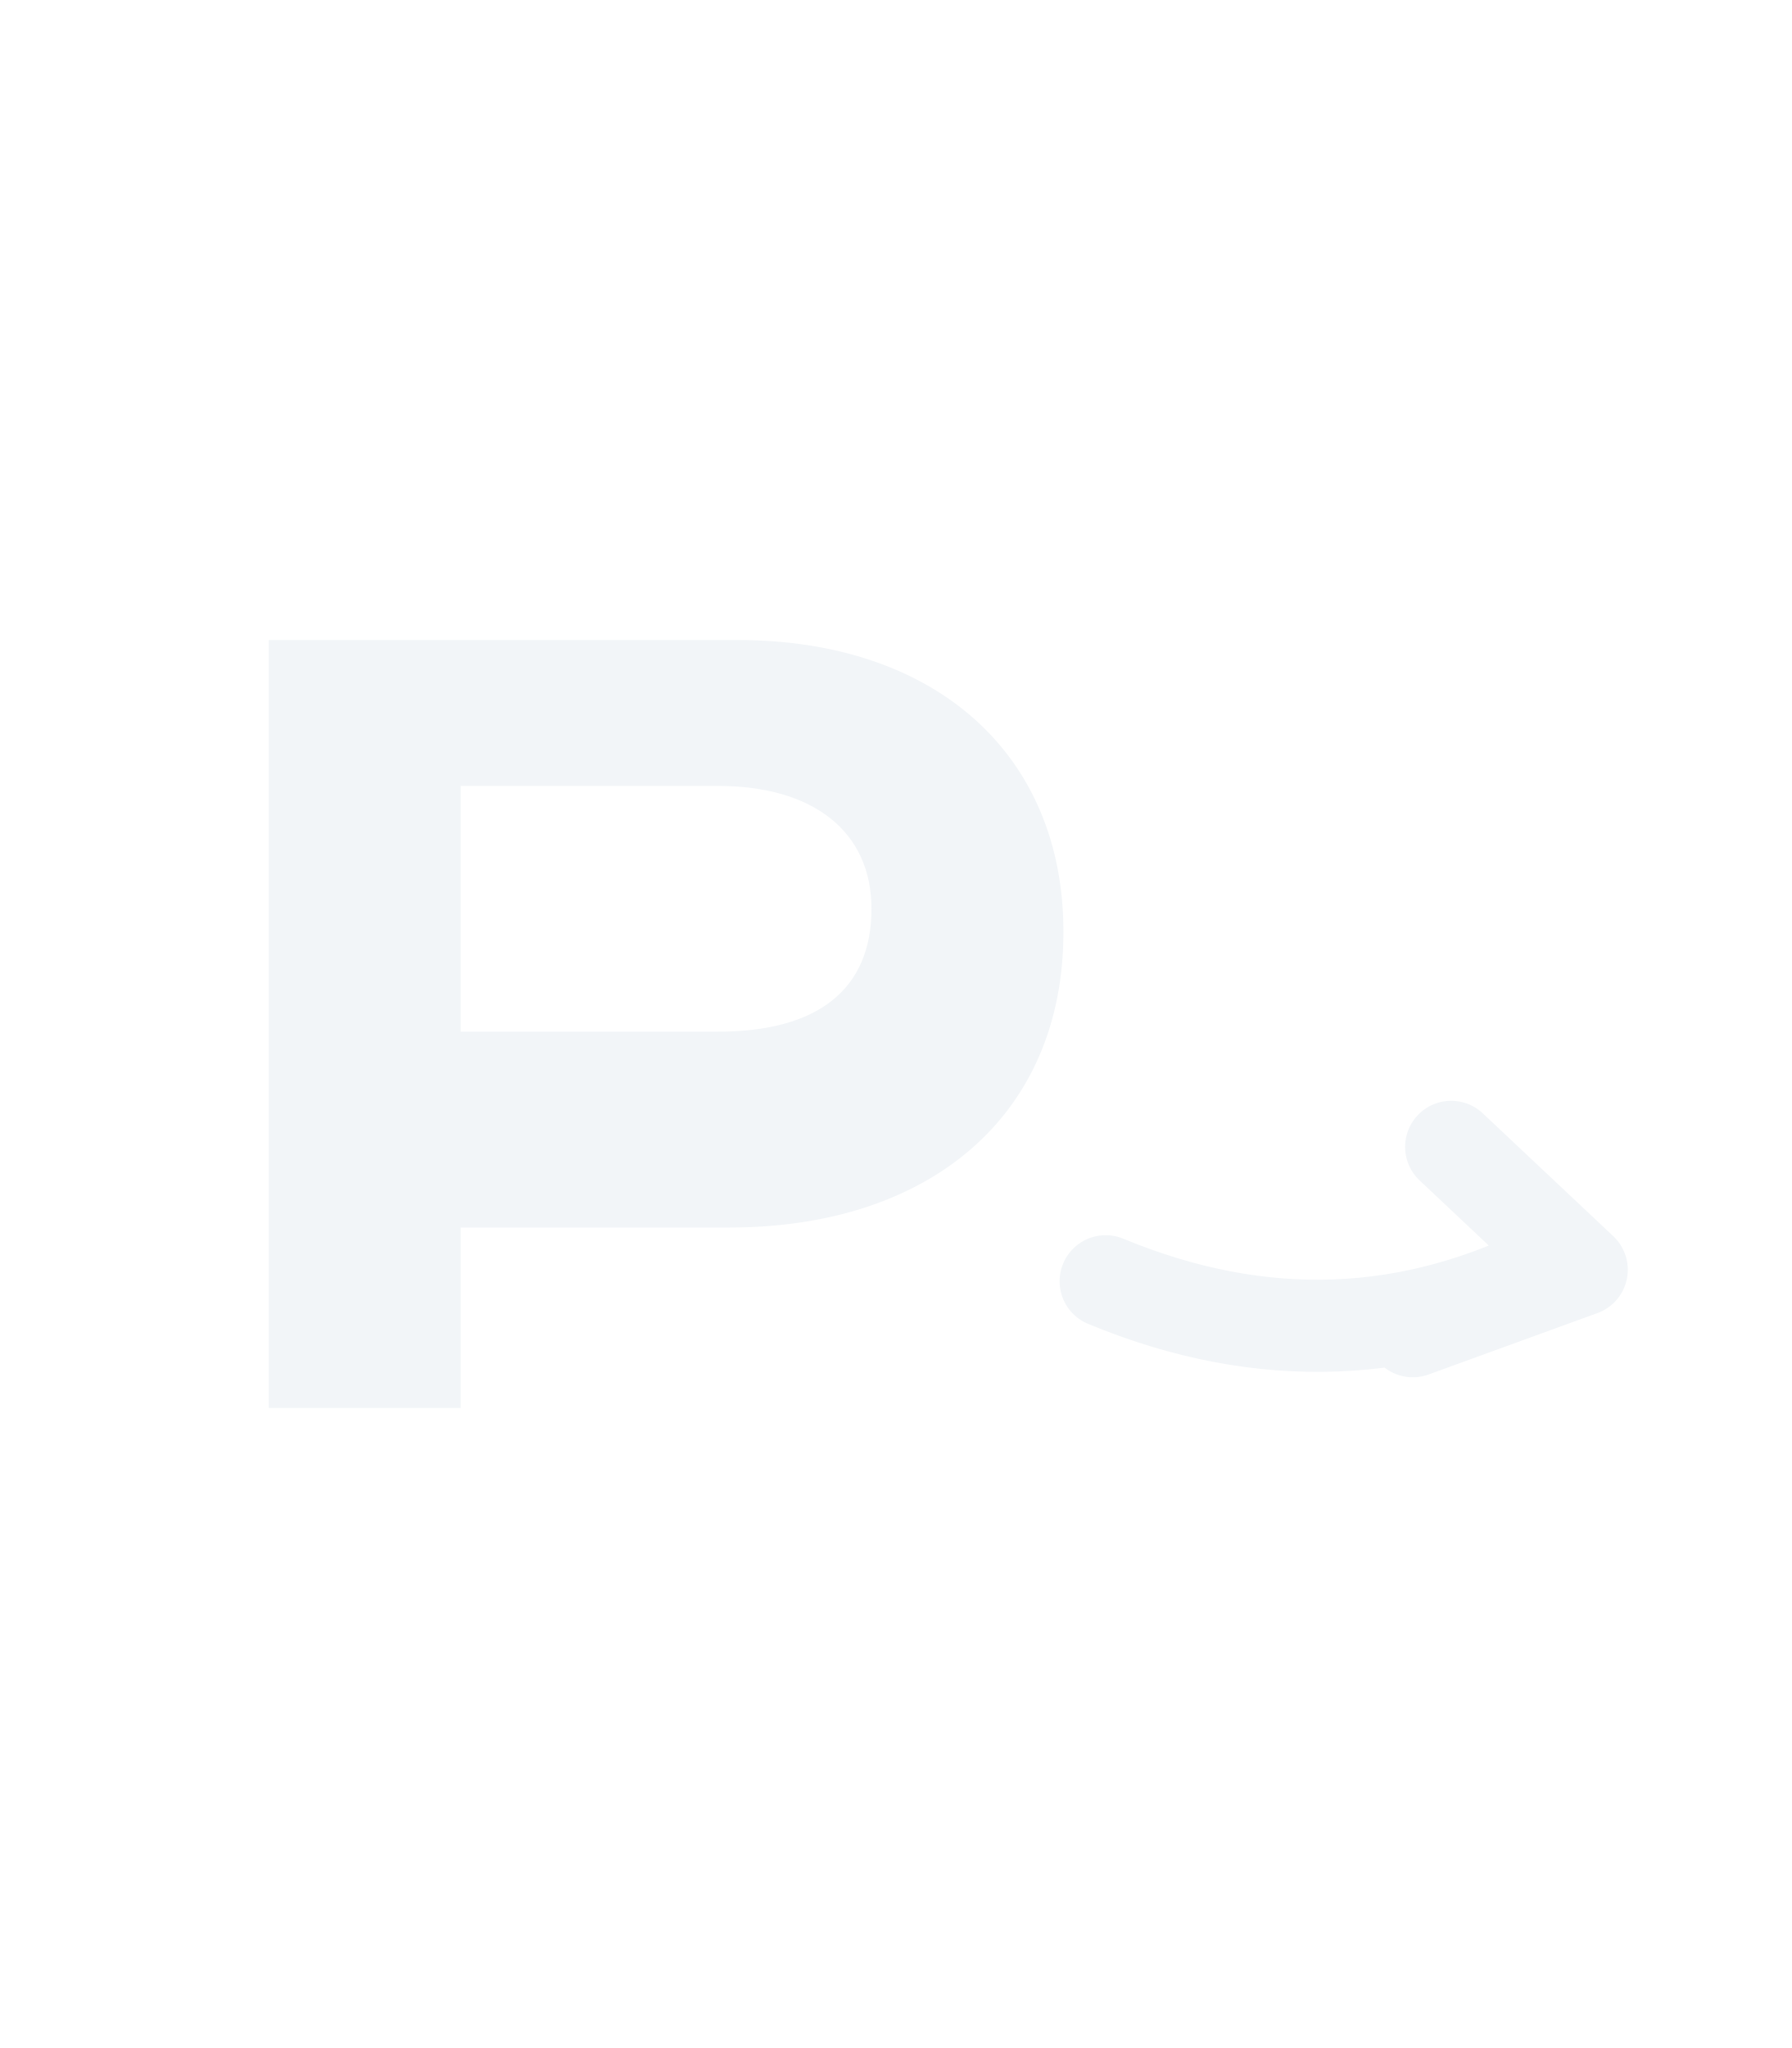
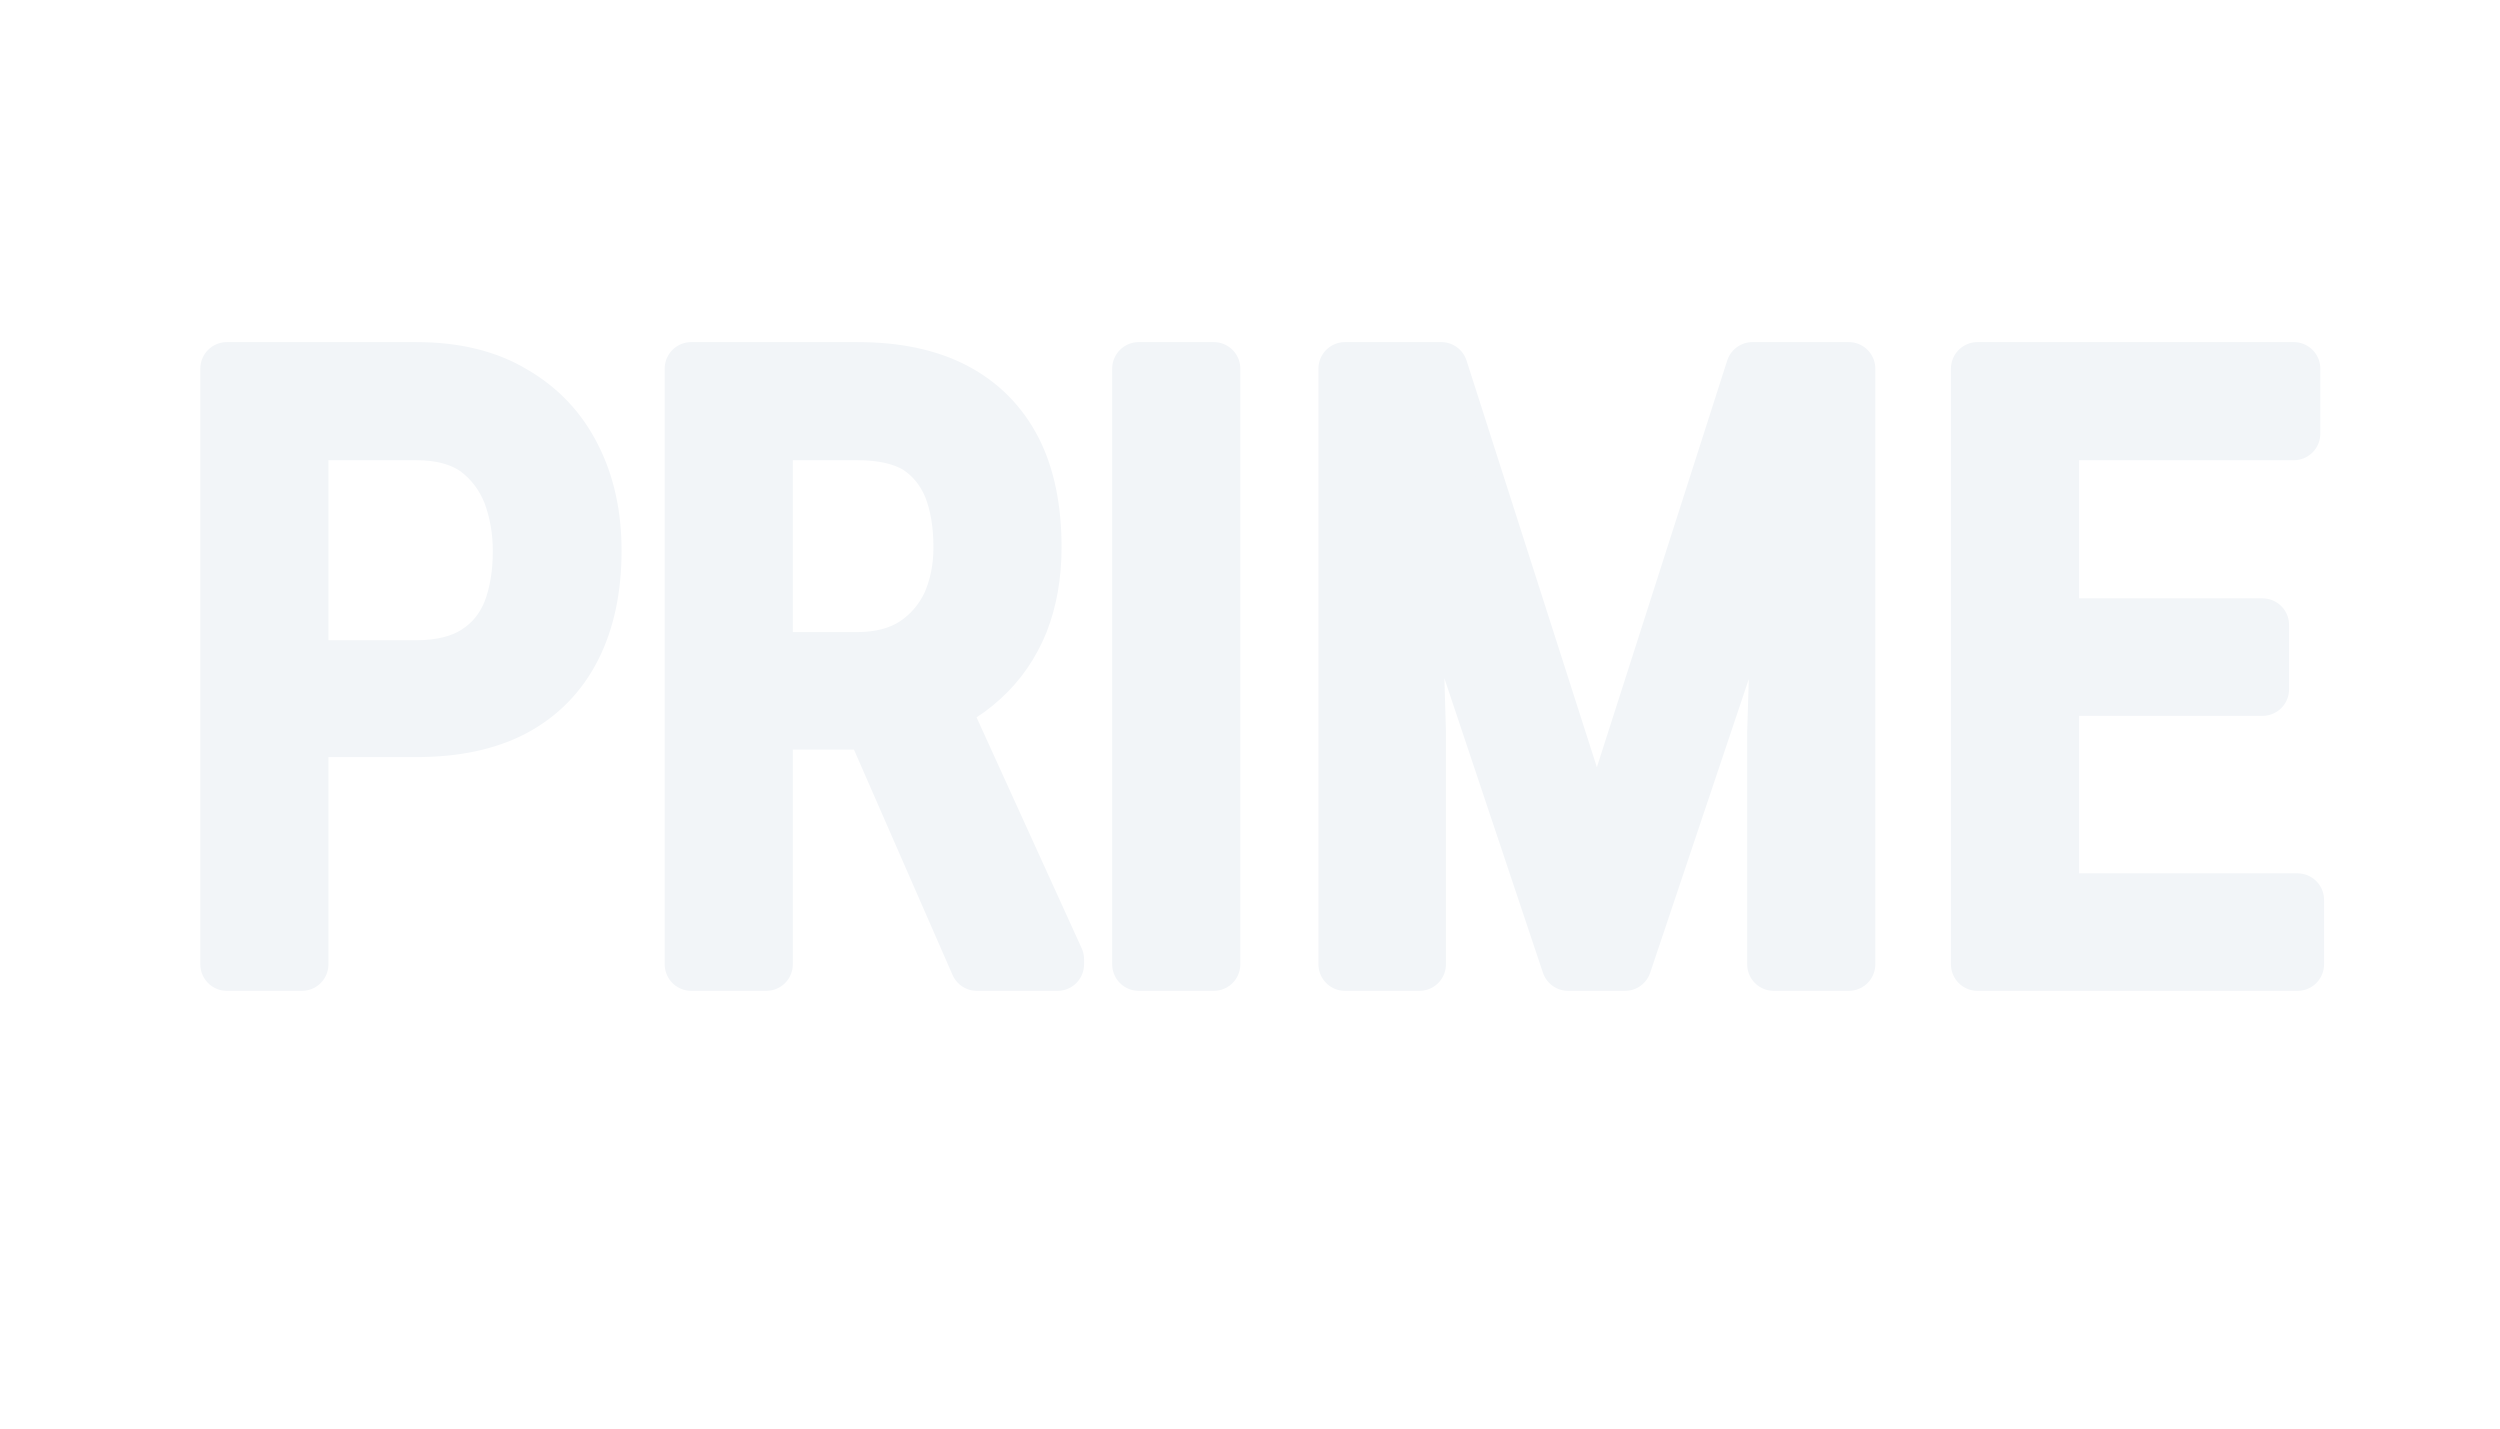
- <svg xmlns="http://www.w3.org/2000/svg" width="14" height="16" viewBox="0 0 14 16" role="img" aria-label="PRIME VIDEO">
-   <g transform="translate(0.00 3.20) scale(0.3)">
-     <path d="M7 26V6h12.2c5.2 0 8.5 3 8.5 7.6 0 4.8-3.5 7.7-8.7 7.7h-7v4.7zm5-9.8h6.7c2.6 0 4-1.1 4-3.2 0-2-1.5-3.2-4-3.2H12z" fill="#F2F5F8" />
-     <path d="M28.8 22.7c4.1 1.7 8 1.5 11.7-.4M37.8 19.2l3.4 3.2-4.4 1.6" fill="none" stroke="#F2F5F8" stroke-width="2.4" stroke-linecap="round" stroke-linejoin="round" />
+ <svg xmlns="http://www.w3.org/2000/svg" width="28" height="16" viewBox="0 0 28 16" role="img" aria-label="PRIME VIDEO">
+   <g transform="translate(0.00 2.40) scale(0.7)">
+     <path d="M6.66 8.26L6.66 8.26L4.58 8.26L4.58 7.24L6.66 7.24Q7.25 7.24 7.62 7.00Q7.98 6.77 8.15 6.35Q8.31 5.93 8.31 5.39L8.31 5.39Q8.31 4.90 8.15 4.47Q7.98 4.04 7.62 3.77Q7.25 3.51 6.66 3.51L6.66 3.51L4.83 3.51L4.83 12L3.63 12L3.63 2.47L6.66 2.47Q7.59 2.47 8.22 2.85Q8.86 3.22 9.19 3.88Q9.52 4.53 9.52 5.38L9.52 5.38Q9.52 6.29 9.19 6.94Q8.86 7.59 8.22 7.93Q7.59 8.26 6.66 8.26ZM11.06 12L11.06 2.47L13.72 2.47Q14.65 2.47 15.28 2.80Q15.91 3.13 16.24 3.77Q16.56 4.40 16.56 5.33L16.56 5.33Q16.56 5.99 16.35 6.53Q16.13 7.07 15.72 7.44Q15.31 7.82 14.72 8.00L14.72 8.00L14.39 8.14L12.02 8.14L12.00 7.11L13.71 7.11Q14.26 7.11 14.63 6.87Q14.99 6.63 15.18 6.23Q15.36 5.82 15.36 5.33L15.36 5.33Q15.36 4.78 15.20 4.37Q15.03 3.96 14.68 3.73Q14.32 3.51 13.72 3.51L13.72 3.51L12.26 3.51L12.26 12L11.06 12ZM16.92 12L15.63 12L13.74 7.68L14.99 7.68L16.92 11.92L16.92 12ZM18.22 2.47L19.42 2.47L19.42 12L18.22 12L18.22 2.47ZM25.09 12L21.90 2.47L23.06 2.47L25.55 10.24L28.04 2.47L29.20 2.47L26.00 12L25.09 12ZM21.52 12L21.52 2.47L22.54 2.47L22.71 8.28L22.71 12L21.52 12ZM28.38 8.28L28.56 2.47L29.58 2.47L29.58 12L28.38 12L28.38 8.28ZM32.63 10.97L36.76 10.97L36.76 12L32.63 12L32.63 10.97ZM31.64 2.47L32.84 2.47L32.84 12L31.64 12L31.64 2.47ZM32.63 6.57L36.20 6.57L36.20 7.60L32.63 7.60L32.63 6.57ZM32.63 2.47L36.70 2.47L36.70 3.51L32.63 3.51L32.63 2.47Z" fill="#F2F5F8" stroke="#F2F5F8" stroke-width="0.85" stroke-linejoin="round" paint-order="stroke fill" />
  </g>
</svg>
